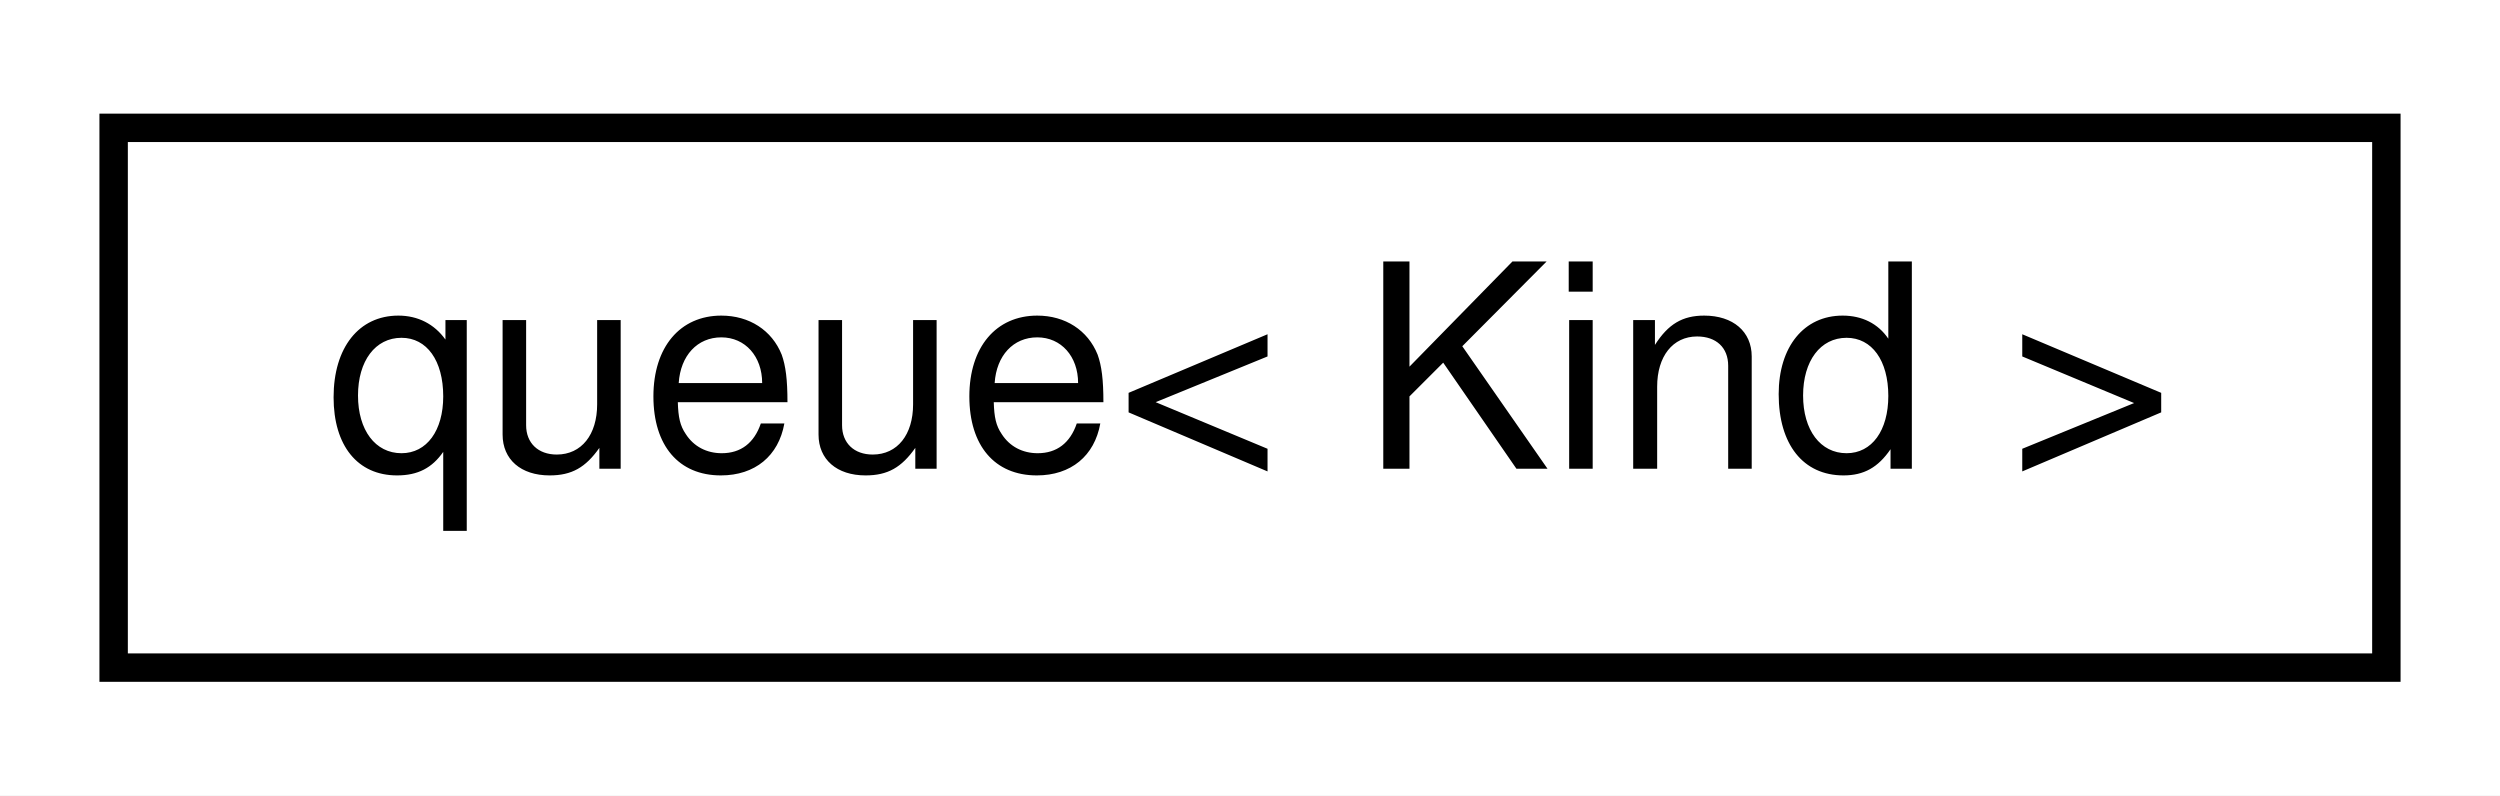
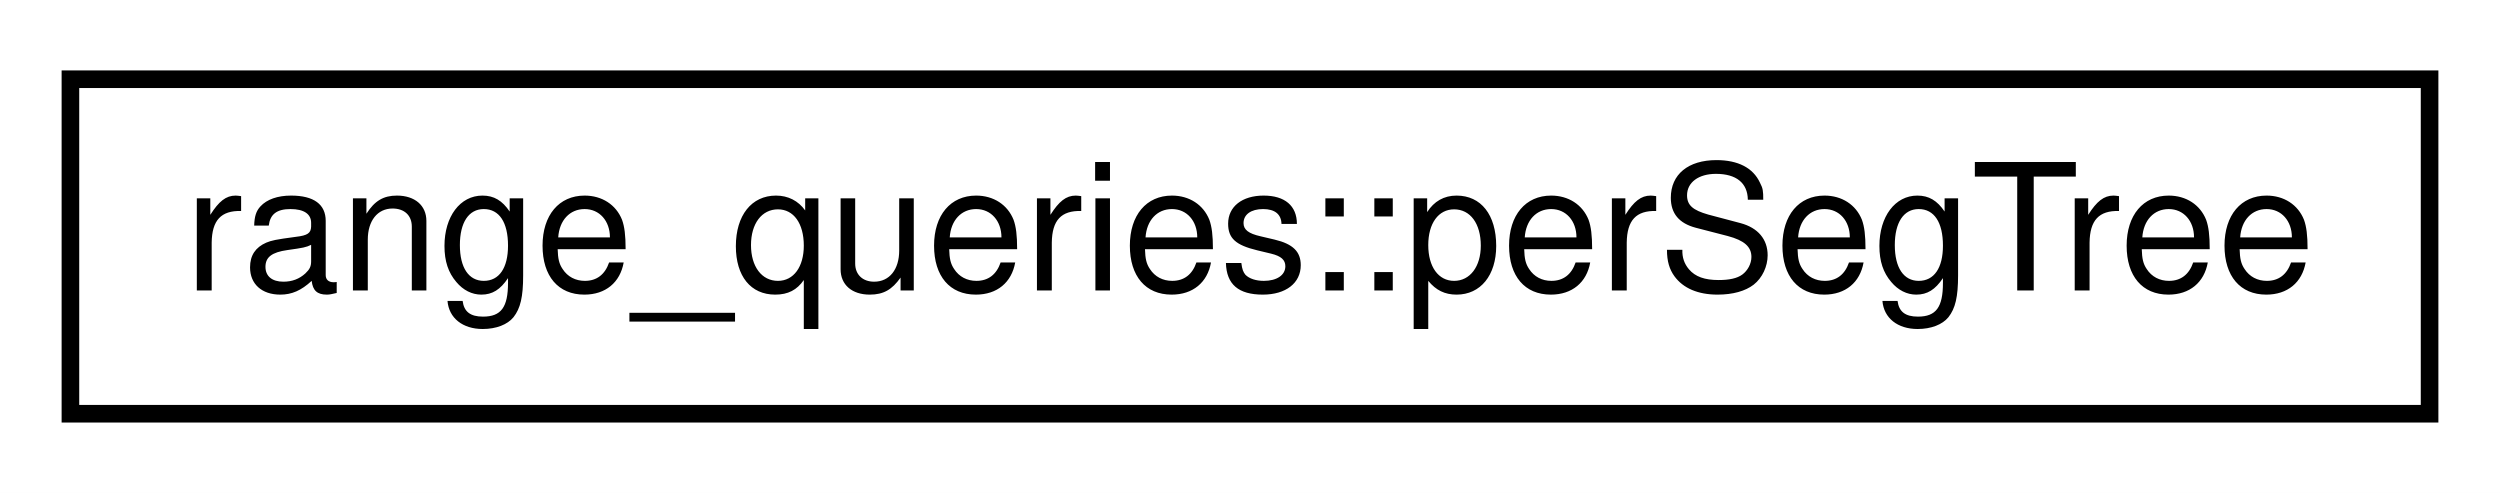
- <svg xmlns="http://www.w3.org/2000/svg" xmlns:xlink="http://www.w3.org/1999/xlink" width="88pt" height="28pt" viewBox="0.00 0.00 88.00 28.00">
+ <svg xmlns="http://www.w3.org/2000/svg" xmlns:xlink="http://www.w3.org/1999/xlink" width="142pt" height="28pt" viewBox="0.00 0.00 142.00 28.00">
  <g id="graph0" class="graph" transform="scale(1 1) rotate(0) translate(4 24)">
-     <polygon fill="white" stroke="transparent" points="-4,4 -4,-24 84,-24 84,4 -4,4" />
+     <polygon fill="white" stroke="transparent" points="-4,4 -4,-24 138,-24 138,4 -4,4" />
    <g id="node1" class="node">
      <g id="a_node1">
-         <a xlink:href="db/da9/classqueue.html" target="_top" xlink:title=" ">
-           <polygon fill="white" stroke="black" points="0,-0.5 0,-19.5 80,-19.5 80,-0.5 0,-0.5" />
-           <text text-anchor="middle" x="40" y="-7.5" font-family="Helvetica,sans-Serif" font-size="10.00">queue&lt; Kind &gt;</text>
+         <a xlink:href="d8/d28/classrange__queries_1_1per_seg_tree.html" target="_top" xlink:title="Range query here is range sum, but the code can be modified to make different queries like range max ...">
+           <polygon fill="white" stroke="black" points="0,-0.5 0,-19.5 134,-19.5 134,-0.5 0,-0.5" />
+           <text text-anchor="middle" x="67" y="-7.5" font-family="Helvetica,sans-Serif" font-size="10.00">range_queries::perSegTree</text>
        </a>
      </g>
    </g>
  </g>
</svg>
